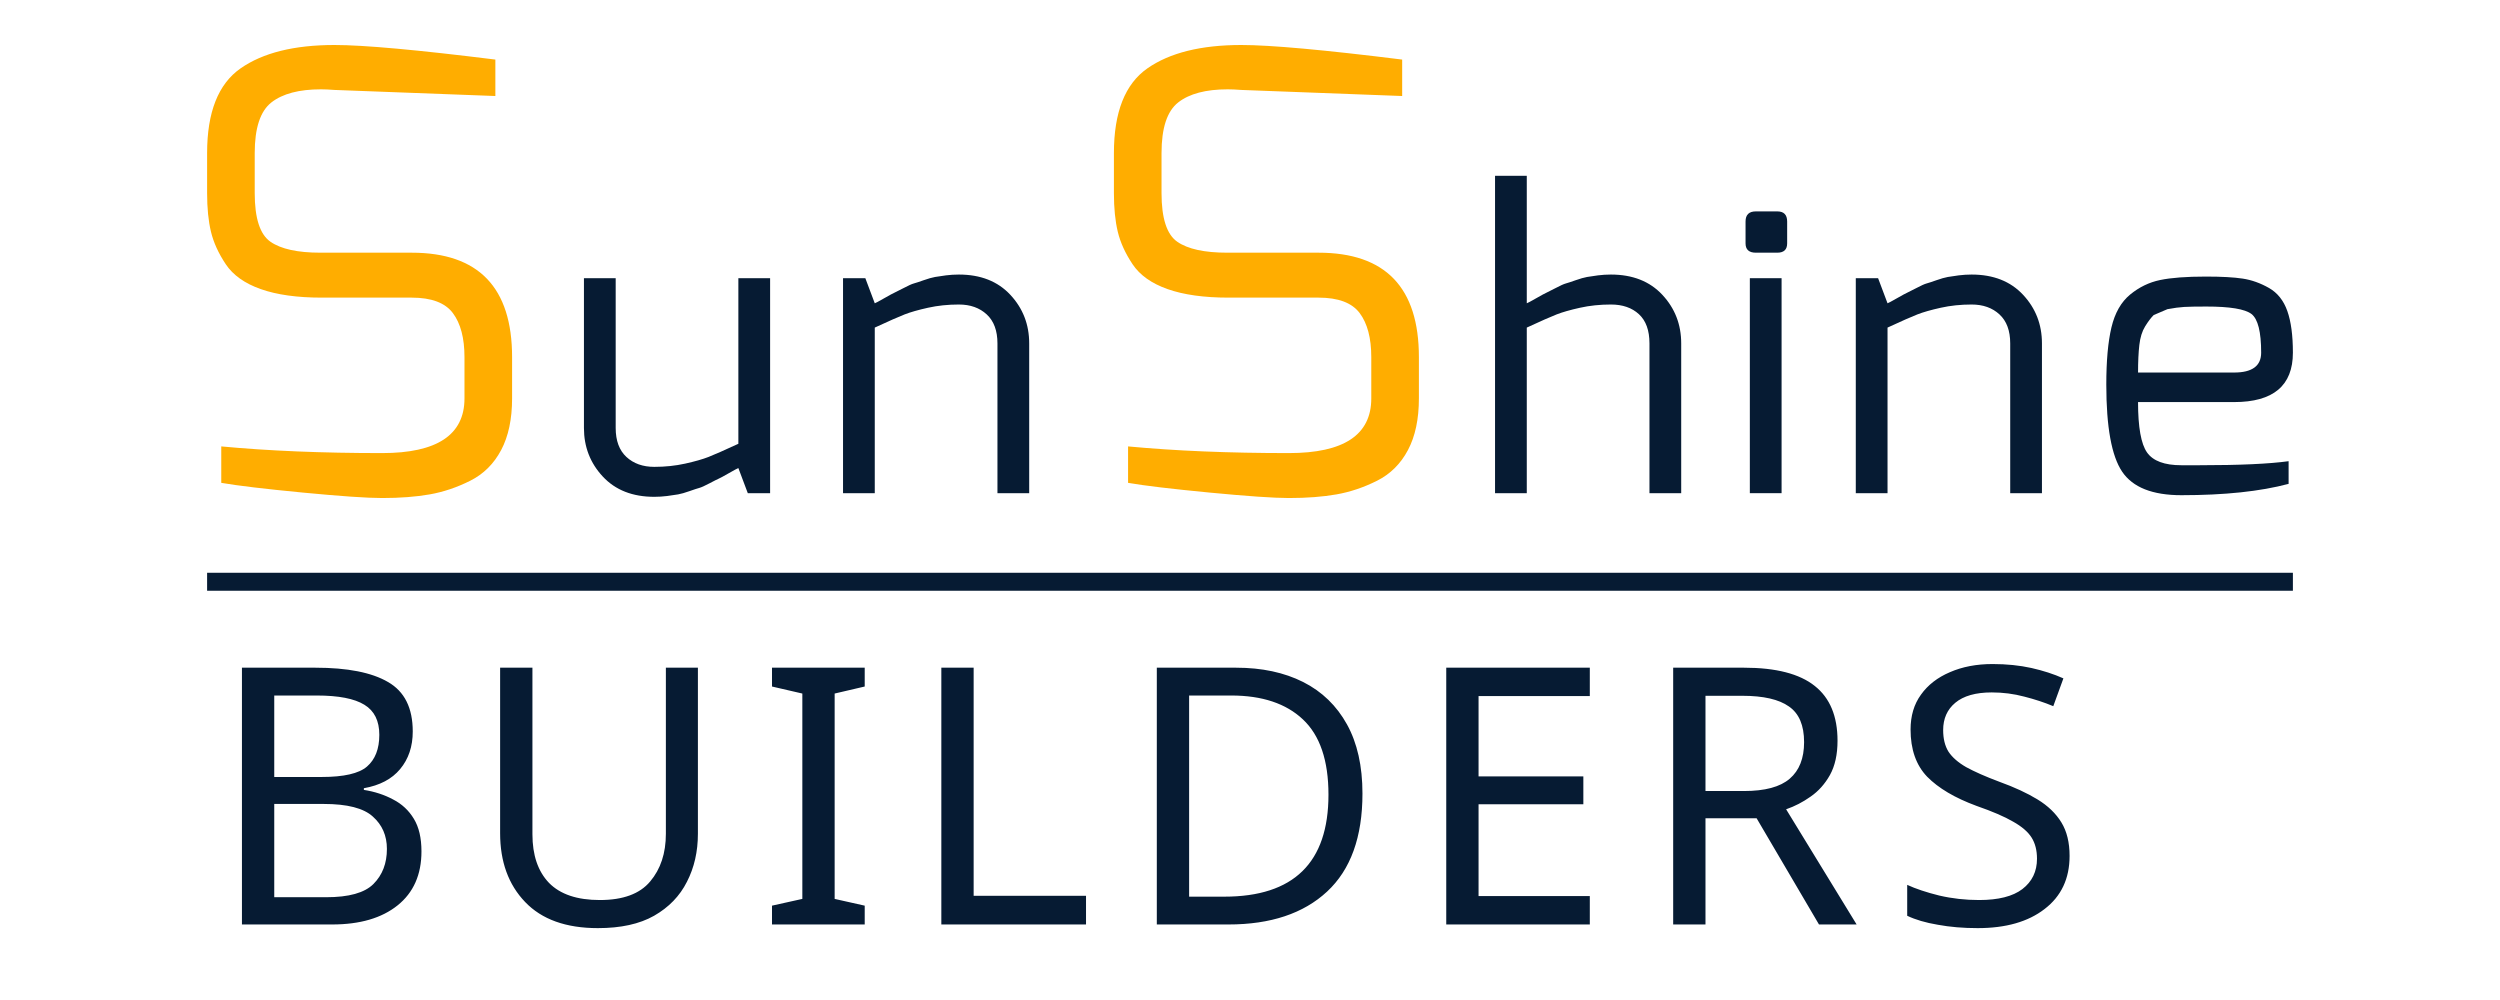
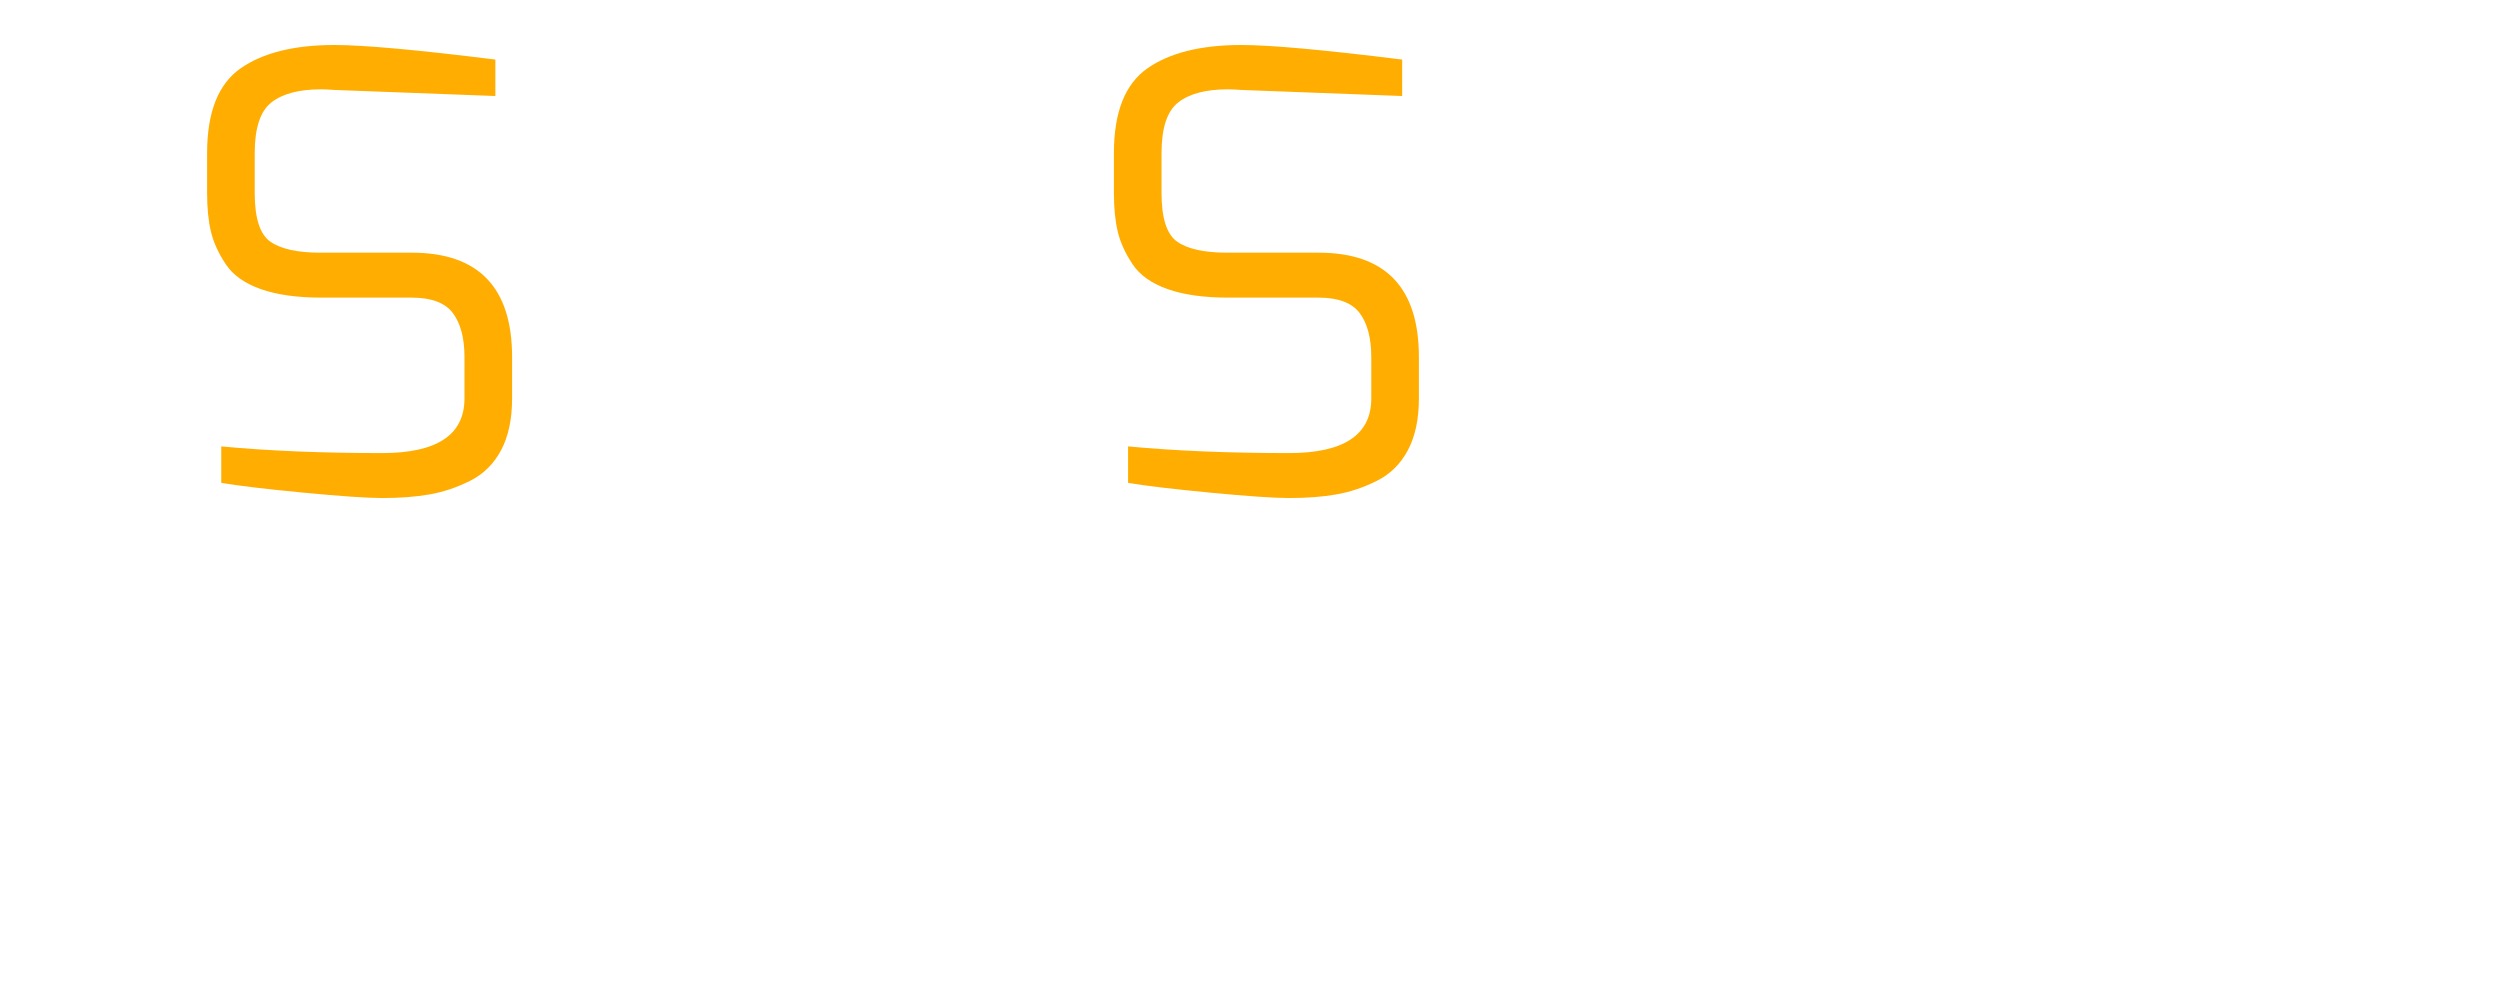
<svg xmlns="http://www.w3.org/2000/svg" style="isolation:isolate" viewBox="0 0 500 200" width="500" height="200">
  <defs>
-     <clipPath id="_clipPath_pH8FRpd5O4N2vtMnqTwdBq4ivdXmj47l">
+     <clipPath id="_clipPath_f3YASK8J2nggFzEqqKTDGKORiLJZ3vlB">
      <rect width="500" height="200" />
    </clipPath>
  </defs>
-   <g clip-path="url(#_clipPath_pH8FRpd5O4N2vtMnqTwdBq4ivdXmj47l)">
-     <g id="Group" />
-     <g id="Group">
-       <g id="Group">
-         <g id="Group">
-           <path d=" M 305.356 98.635 L 299.008 98.635 L 299.008 35.154 L 305.356 35.154 L 305.356 60.659 L 305.356 60.659 Q 305.614 60.578 307.244 59.647 L 307.244 59.647 L 307.244 59.647 Q 308.874 58.716 309.26 58.554 L 309.26 58.554 L 309.26 58.554 Q 309.646 58.392 311.104 57.623 L 311.104 57.623 L 311.104 57.623 Q 312.563 56.854 313.163 56.692 L 313.163 56.692 L 313.163 56.692 Q 313.764 56.53 315.137 56.044 L 315.137 56.044 L 315.137 56.044 Q 316.509 55.558 317.41 55.396 L 317.41 55.396 L 317.41 55.396 Q 318.311 55.234 319.598 55.072 L 319.598 55.072 L 319.598 55.072 Q 320.885 54.91 322.171 54.91 L 322.171 54.91 L 322.171 54.91 Q 328.692 54.91 332.466 58.959 L 332.466 58.959 L 332.466 58.959 Q 336.241 63.007 336.241 68.675 L 336.241 68.675 L 336.241 98.635 L 329.893 98.635 L 329.893 68.675 L 329.893 68.675 Q 329.893 64.789 327.791 62.846 L 327.791 62.846 L 327.791 62.846 Q 325.689 60.902 322.171 60.902 L 322.171 60.902 L 322.171 60.902 Q 318.911 60.902 315.995 61.55 L 315.995 61.55 L 315.995 61.55 Q 313.078 62.198 311.319 62.886 L 311.319 62.886 L 311.319 62.886 Q 309.56 63.574 305.356 65.518 L 305.356 65.518 L 305.356 98.635 Z " fill="rgb(6,27,51)" />
-           <path d=" M 349.11 48.676 L 349.11 48.676 L 349.11 44.303 L 349.11 44.303 Q 349.11 42.279 351.169 42.279 L 351.169 42.279 L 355.458 42.279 L 355.458 42.279 Q 357.431 42.279 357.431 44.303 L 357.431 44.303 L 357.431 48.676 L 357.431 48.676 Q 357.431 50.538 355.458 50.538 L 355.458 50.538 L 351.169 50.538 L 351.169 50.538 Q 349.11 50.538 349.11 48.676 Z " fill="rgb(6,27,51)" />
-           <path d=" M 356.316 98.635 L 349.968 98.635 L 349.968 55.639 L 356.316 55.639 L 356.316 98.635 Z " fill="rgb(6,27,51)" />
-           <path d=" M 377.506 98.635 L 371.158 98.635 L 371.158 55.639 L 375.619 55.639 L 377.506 60.659 L 377.506 60.659 Q 377.764 60.578 379.394 59.647 L 379.394 59.647 L 379.394 59.647 Q 381.024 58.716 381.41 58.554 L 381.41 58.554 L 381.41 58.554 Q 381.796 58.392 383.254 57.623 L 383.254 57.623 L 383.254 57.623 Q 384.713 56.854 385.314 56.692 L 385.314 56.692 L 385.314 56.692 Q 385.914 56.53 387.287 56.044 L 387.287 56.044 L 387.287 56.044 Q 388.659 55.558 389.56 55.396 L 389.56 55.396 L 389.56 55.396 Q 390.461 55.234 391.748 55.072 L 391.748 55.072 L 391.748 55.072 Q 393.035 54.91 394.321 54.91 L 394.321 54.91 L 394.321 54.91 Q 400.842 54.91 404.616 58.959 L 404.616 58.959 L 404.616 58.959 Q 408.391 63.007 408.391 68.675 L 408.391 68.675 L 408.391 98.635 L 402.043 98.635 L 402.043 68.675 L 402.043 68.675 Q 402.043 64.87 399.898 62.886 L 399.898 62.886 L 399.898 62.886 Q 397.753 60.902 394.321 60.902 L 394.321 60.902 L 394.321 60.902 Q 391.061 60.902 388.145 61.55 L 388.145 61.55 L 388.145 61.55 Q 385.228 62.198 383.469 62.886 L 383.469 62.886 L 383.469 62.886 Q 381.71 63.574 377.506 65.518 L 377.506 65.518 L 377.506 98.635 Z " fill="rgb(6,27,51)" />
-           <path d=" M 222.783 38.635 L 222.783 38.635 L 222.783 30.619 L 222.783 30.619 Q 222.783 18.352 229.475 13.676 L 229.475 13.676 L 229.475 13.676 Q 236.166 9 248.263 9 L 248.263 9 L 248.263 9 Q 257.013 9 280.434 11.915 L 280.434 11.915 L 280.434 19.202 L 248.263 17.988 L 248.263 17.988 Q 246.718 17.866 245.56 17.866 L 245.56 17.866 L 245.56 17.866 Q 238.997 17.866 235.651 20.478 L 235.651 20.478 L 235.651 20.478 Q 232.306 23.089 232.306 30.619 L 232.306 30.619 L 232.306 38.635 L 232.306 38.635 Q 232.306 46.166 235.458 48.352 L 235.458 48.352 L 235.458 48.352 Q 238.611 50.538 245.432 50.538 L 245.432 50.538 L 263.705 50.538 L 263.705 50.538 Q 283.78 50.538 283.78 71.428 L 283.78 71.428 L 283.78 79.687 L 283.78 79.687 Q 283.78 85.882 281.592 90.011 L 281.592 90.011 L 281.592 90.011 Q 279.405 94.141 275.416 96.145 L 275.416 96.145 L 275.416 96.145 Q 271.426 98.149 267.308 98.878 L 267.308 98.878 L 267.308 98.878 Q 263.19 99.606 257.785 99.606 L 257.785 99.606 L 257.785 99.606 Q 253.281 99.606 241.893 98.513 L 241.893 98.513 L 241.893 98.513 Q 230.504 97.42 225.614 96.57 L 225.614 96.57 L 225.614 89.282 L 225.614 89.282 Q 239.769 90.618 257.785 90.618 L 257.785 90.618 L 257.785 90.618 Q 274.257 90.618 274.257 79.687 L 274.257 79.687 L 274.257 71.428 L 274.257 71.428 Q 274.257 65.72 271.941 62.623 L 271.941 62.623 L 271.941 62.623 Q 269.625 59.526 263.705 59.526 L 263.705 59.526 L 245.689 59.526 L 245.689 59.526 Q 238.354 59.526 233.528 57.825 L 233.528 57.825 L 233.528 57.825 Q 228.702 56.125 226.515 52.846 L 226.515 52.846 L 226.515 52.846 Q 224.327 49.566 223.555 46.348 L 223.555 46.348 L 223.555 46.348 Q 222.783 43.129 222.783 38.635 Z " fill="rgb(255,173,0)" />
-           <path d=" M 116.788 85.598 L 116.788 85.598 L 116.788 55.639 L 123.137 55.639 L 123.137 85.598 L 123.137 85.598 Q 123.137 89.404 125.282 91.388 L 125.282 91.388 L 125.282 91.388 Q 127.426 93.372 130.858 93.372 L 130.858 93.372 L 130.858 93.372 Q 134.118 93.372 137.035 92.724 L 137.035 92.724 L 137.035 92.724 Q 139.952 92.076 141.711 91.388 L 141.711 91.388 L 141.711 91.388 Q 143.469 90.699 147.673 88.756 L 147.673 88.756 L 147.673 55.639 L 154.022 55.639 L 154.022 98.635 L 149.56 98.635 L 147.673 93.614 L 147.673 93.614 Q 147.416 93.695 145.786 94.627 L 145.786 94.627 L 145.786 94.627 Q 144.156 95.558 143.77 95.72 L 143.77 95.72 L 143.77 95.72 Q 143.383 95.882 141.925 96.651 L 141.925 96.651 L 141.925 96.651 Q 140.467 97.42 139.866 97.582 L 139.866 97.582 L 139.866 97.582 Q 139.266 97.744 137.893 98.23 L 137.893 98.23 L 137.893 98.23 Q 136.52 98.716 135.619 98.878 L 135.619 98.878 L 135.619 98.878 Q 134.719 99.039 133.432 99.201 L 133.432 99.201 L 133.432 99.201 Q 132.145 99.363 130.858 99.363 L 130.858 99.363 L 130.858 99.363 Q 124.338 99.363 120.563 95.315 L 120.563 95.315 L 120.563 95.315 Q 116.788 91.266 116.788 85.598 Z " fill="rgb(6,27,51)" />
-           <path d=" M 174.954 98.635 L 168.606 98.635 L 168.606 55.639 L 173.067 55.639 L 174.954 60.659 L 174.954 60.659 Q 175.212 60.578 176.842 59.647 L 176.842 59.647 L 176.842 59.647 Q 178.472 58.716 178.858 58.554 L 178.858 58.554 L 178.858 58.554 Q 179.244 58.392 180.702 57.623 L 180.702 57.623 L 180.702 57.623 Q 182.161 56.854 182.761 56.692 L 182.761 56.692 L 182.761 56.692 Q 183.362 56.53 184.735 56.044 L 184.735 56.044 L 184.735 56.044 Q 186.107 55.558 187.008 55.396 L 187.008 55.396 L 187.008 55.396 Q 187.909 55.234 189.196 55.072 L 189.196 55.072 L 189.196 55.072 Q 190.483 54.91 191.769 54.91 L 191.769 54.91 L 191.769 54.91 Q 198.29 54.91 202.064 58.959 L 202.064 58.959 L 202.064 58.959 Q 205.839 63.007 205.839 68.675 L 205.839 68.675 L 205.839 98.635 L 199.491 98.635 L 199.491 68.675 L 199.491 68.675 Q 199.491 64.87 197.346 62.886 L 197.346 62.886 L 197.346 62.886 Q 195.201 60.902 191.769 60.902 L 191.769 60.902 L 191.769 60.902 Q 188.509 60.902 185.593 61.55 L 185.593 61.55 L 185.593 61.55 Q 182.676 62.198 180.917 62.886 L 180.917 62.886 L 180.917 62.886 Q 179.158 63.574 174.954 65.518 L 174.954 65.518 L 174.954 98.635 Z " fill="rgb(6,27,51)" />
-           <path d=" M 41.421 38.635 L 41.421 38.635 L 41.421 30.619 L 41.421 30.619 Q 41.421 18.352 48.113 13.676 L 48.113 13.676 L 48.113 13.676 Q 54.805 9 66.901 9 L 66.901 9 L 66.901 9 Q 75.652 9 99.073 11.915 L 99.073 11.915 L 99.073 19.202 L 66.901 17.988 L 66.901 17.988 Q 65.357 17.866 64.199 17.866 L 64.199 17.866 L 64.199 17.866 Q 57.636 17.866 54.29 20.478 L 54.29 20.478 L 54.29 20.478 Q 50.944 23.089 50.944 30.619 L 50.944 30.619 L 50.944 38.635 L 50.944 38.635 Q 50.944 46.166 54.097 48.352 L 54.097 48.352 L 54.097 48.352 Q 57.25 50.538 64.07 50.538 L 64.07 50.538 L 82.343 50.538 L 82.343 50.538 Q 102.418 50.538 102.418 71.428 L 102.418 71.428 L 102.418 79.687 L 102.418 79.687 Q 102.418 85.882 100.231 90.011 L 100.231 90.011 L 100.231 90.011 Q 98.043 94.141 94.054 96.145 L 94.054 96.145 L 94.054 96.145 Q 90.065 98.149 85.947 98.878 L 85.947 98.878 L 85.947 98.878 Q 81.829 99.606 76.424 99.606 L 76.424 99.606 L 76.424 99.606 Q 71.92 99.606 60.531 98.513 L 60.531 98.513 L 60.531 98.513 Q 49.142 97.42 44.252 96.57 L 44.252 96.57 L 44.252 89.282 L 44.252 89.282 Q 58.408 90.618 76.424 90.618 L 76.424 90.618 L 76.424 90.618 Q 92.896 90.618 92.896 79.687 L 92.896 79.687 L 92.896 71.428 L 92.896 71.428 Q 92.896 65.72 90.579 62.623 L 90.579 62.623 L 90.579 62.623 Q 88.263 59.526 82.343 59.526 L 82.343 59.526 L 64.327 59.526 L 64.327 59.526 Q 56.992 59.526 52.166 57.825 L 52.166 57.825 L 52.166 57.825 Q 47.341 56.125 45.153 52.846 L 45.153 52.846 L 45.153 52.846 Q 42.965 49.566 42.193 46.348 L 42.193 46.348 L 42.193 46.348 Q 41.421 43.129 41.421 38.635 Z " fill="rgb(255,173,0)" />
-         </g>
-       </g>
-       <rect x="41.421" y="114.554" width="417.158" height="3.596" transform="matrix(1,0,0,1,0,0)" fill="rgb(6,27,51)" />
-       <g transform="matrix(3.596,0,0,3.596,41.421,133.098)">
-         <text transform="matrix(1,0,0,1,0,14.404)" style="font-family:&quot;Aldrich&quot;;font-weight:400;font-size:20px;font-style:normal;letter-spacing:1.5;fill:#061b33;stroke:none;">BUILDERS</text>
-       </g>
+   <g clip-path="url(#_clipPath_f3YASK8J2nggFzEqqKTDGKORiLJZ3vlB)">
+     <g>
+       <path d=" M 305.356 98.635 L 299.008 98.635 L 299.008 35.154 L 305.356 35.154 L 305.356 60.659 L 305.356 60.659 Q 305.614 60.578 307.244 59.647 L 307.244 59.647 L 307.244 59.647 Q 308.874 58.716 309.26 58.554 L 309.26 58.554 L 309.26 58.554 Q 309.646 58.392 311.104 57.623 L 311.104 57.623 L 311.104 57.623 Q 312.563 56.854 313.163 56.692 L 313.163 56.692 L 313.163 56.692 Q 313.764 56.53 315.137 56.044 L 315.137 56.044 L 315.137 56.044 Q 316.509 55.558 317.41 55.396 L 317.41 55.396 L 317.41 55.396 Q 318.311 55.234 319.598 55.072 L 319.598 55.072 L 319.598 55.072 Q 320.885 54.91 322.171 54.91 L 322.171 54.91 L 322.171 54.91 Q 328.692 54.91 332.466 58.959 L 332.466 58.959 L 332.466 58.959 Q 336.241 63.007 336.241 68.675 L 336.241 68.675 L 336.241 98.635 L 329.893 98.635 L 329.893 68.675 L 329.893 68.675 Q 329.893 64.789 327.791 62.846 L 327.791 62.846 L 327.791 62.846 Q 325.689 60.902 322.171 60.902 L 322.171 60.902 L 322.171 60.902 Q 318.911 60.902 315.995 61.55 L 315.995 61.55 L 315.995 61.55 Q 313.078 62.198 311.319 62.886 L 311.319 62.886 L 311.319 62.886 Q 309.56 63.574 305.356 65.518 L 305.356 65.518 L 305.356 98.635 Z " fill="rgb(255,255,255)" />
+       <path d=" M 349.11 48.676 L 349.11 48.676 L 349.11 44.303 L 349.11 44.303 Q 349.11 42.279 351.169 42.279 L 351.169 42.279 L 355.458 42.279 L 355.458 42.279 Q 357.431 42.279 357.431 44.303 L 357.431 44.303 L 357.431 48.676 L 357.431 48.676 Q 357.431 50.538 355.458 50.538 L 355.458 50.538 L 351.169 50.538 L 351.169 50.538 Q 349.11 50.538 349.11 48.676 Z " fill="rgb(255,255,255)" />
+       <path d=" M 356.316 98.635 L 349.968 98.635 L 349.968 55.639 L 356.316 55.639 L 356.316 98.635 Z " fill="rgb(255,255,255)" />
+       <path d=" M 377.506 98.635 L 371.158 98.635 L 371.158 55.639 L 375.619 55.639 L 377.506 60.659 L 377.506 60.659 Q 377.764 60.578 379.394 59.647 L 379.394 59.647 L 379.394 59.647 Q 381.024 58.716 381.41 58.554 L 381.41 58.554 L 381.41 58.554 Q 381.796 58.392 383.254 57.623 L 383.254 57.623 L 383.254 57.623 Q 384.713 56.854 385.314 56.692 L 385.314 56.692 L 385.314 56.692 Q 385.914 56.53 387.287 56.044 L 387.287 56.044 L 387.287 56.044 Q 388.659 55.558 389.56 55.396 L 389.56 55.396 L 389.56 55.396 Q 390.461 55.234 391.748 55.072 L 391.748 55.072 L 391.748 55.072 Q 393.035 54.91 394.321 54.91 L 394.321 54.91 L 394.321 54.91 Q 400.842 54.91 404.616 58.959 L 404.616 58.959 L 404.616 58.959 Q 408.391 63.007 408.391 68.675 L 408.391 68.675 L 408.391 98.635 L 402.043 98.635 L 402.043 68.675 L 402.043 68.675 Q 402.043 64.87 399.898 62.886 L 399.898 62.886 L 399.898 62.886 Q 397.753 60.902 394.321 60.902 L 394.321 60.902 L 394.321 60.902 Q 391.061 60.902 388.145 61.55 L 388.145 61.55 L 388.145 61.55 Q 385.228 62.198 383.469 62.886 L 383.469 62.886 L 383.469 62.886 Q 381.71 63.574 377.506 65.518 L 377.506 65.518 L 377.506 98.635 Z " fill="rgb(255,255,255)" />
+       <path d=" M 222.783 38.635 L 222.783 38.635 L 222.783 30.619 L 222.783 30.619 Q 222.783 18.352 229.475 13.676 L 229.475 13.676 L 229.475 13.676 Q 236.166 9 248.263 9 L 248.263 9 L 248.263 9 Q 257.013 9 280.434 11.915 L 280.434 11.915 L 280.434 19.202 L 248.263 17.988 L 248.263 17.988 Q 246.718 17.866 245.56 17.866 L 245.56 17.866 L 245.56 17.866 Q 238.997 17.866 235.651 20.478 L 235.651 20.478 L 235.651 20.478 Q 232.306 23.089 232.306 30.619 L 232.306 30.619 L 232.306 38.635 L 232.306 38.635 Q 232.306 46.166 235.458 48.352 L 235.458 48.352 L 235.458 48.352 Q 238.611 50.538 245.432 50.538 L 245.432 50.538 L 263.705 50.538 L 263.705 50.538 Q 283.78 50.538 283.78 71.428 L 283.78 71.428 L 283.78 79.687 L 283.78 79.687 Q 283.78 85.882 281.592 90.011 L 281.592 90.011 L 281.592 90.011 Q 279.405 94.141 275.416 96.145 L 275.416 96.145 L 275.416 96.145 Q 271.426 98.149 267.308 98.878 L 267.308 98.878 L 267.308 98.878 Q 263.19 99.606 257.785 99.606 L 257.785 99.606 L 257.785 99.606 Q 253.281 99.606 241.893 98.513 L 241.893 98.513 L 241.893 98.513 Q 230.504 97.42 225.614 96.57 L 225.614 96.57 L 225.614 89.282 L 225.614 89.282 Q 239.769 90.618 257.785 90.618 L 257.785 90.618 L 257.785 90.618 Q 274.257 90.618 274.257 79.687 L 274.257 79.687 L 274.257 71.428 L 274.257 71.428 Q 274.257 65.72 271.941 62.623 L 271.941 62.623 L 271.941 62.623 Q 269.625 59.526 263.705 59.526 L 263.705 59.526 L 245.689 59.526 L 245.689 59.526 Q 238.354 59.526 233.528 57.825 L 233.528 57.825 L 233.528 57.825 Q 228.702 56.125 226.515 52.846 L 226.515 52.846 L 226.515 52.846 Q 224.327 49.566 223.555 46.348 L 223.555 46.348 L 223.555 46.348 Q 222.783 43.129 222.783 38.635 Z " fill="rgb(255,173,0)" />
+       <path d=" M 116.788 85.598 L 116.788 85.598 L 116.788 55.639 L 123.137 55.639 L 123.137 85.598 L 123.137 85.598 Q 123.137 89.404 125.282 91.388 L 125.282 91.388 L 125.282 91.388 Q 127.426 93.372 130.858 93.372 L 130.858 93.372 L 130.858 93.372 Q 134.118 93.372 137.035 92.724 L 137.035 92.724 L 137.035 92.724 Q 139.952 92.076 141.711 91.388 L 141.711 91.388 L 141.711 91.388 Q 143.469 90.699 147.673 88.756 L 147.673 88.756 L 147.673 55.639 L 154.022 55.639 L 154.022 98.635 L 149.56 98.635 L 147.673 93.614 L 147.673 93.614 Q 147.416 93.695 145.786 94.627 L 145.786 94.627 L 145.786 94.627 Q 144.156 95.558 143.77 95.72 L 143.77 95.72 L 143.77 95.72 Q 143.383 95.882 141.925 96.651 L 141.925 96.651 L 141.925 96.651 Q 140.467 97.42 139.866 97.582 L 139.866 97.582 L 139.866 97.582 Q 139.266 97.744 137.893 98.23 L 137.893 98.23 L 137.893 98.23 Q 136.52 98.716 135.619 98.878 L 135.619 98.878 L 135.619 98.878 Q 134.719 99.039 133.432 99.201 L 133.432 99.201 L 133.432 99.201 Q 132.145 99.363 130.858 99.363 L 130.858 99.363 L 130.858 99.363 Q 124.338 99.363 120.563 95.315 L 120.563 95.315 L 120.563 95.315 Q 116.788 91.266 116.788 85.598 Z " fill="rgb(255,255,255)" />
+       <path d=" M 174.954 98.635 L 168.606 98.635 L 168.606 55.639 L 173.067 55.639 L 174.954 60.659 L 174.954 60.659 Q 175.212 60.578 176.842 59.647 L 176.842 59.647 L 176.842 59.647 Q 178.472 58.716 178.858 58.554 L 178.858 58.554 L 178.858 58.554 Q 179.244 58.392 180.702 57.623 L 180.702 57.623 L 180.702 57.623 Q 182.161 56.854 182.761 56.692 L 182.761 56.692 L 182.761 56.692 Q 183.362 56.53 184.735 56.044 L 184.735 56.044 L 184.735 56.044 Q 186.107 55.558 187.008 55.396 L 187.008 55.396 L 187.008 55.396 Q 187.909 55.234 189.196 55.072 L 189.196 55.072 L 189.196 55.072 Q 190.483 54.91 191.769 54.91 L 191.769 54.91 L 191.769 54.91 Q 198.29 54.91 202.064 58.959 L 202.064 58.959 L 202.064 58.959 Q 205.839 63.007 205.839 68.675 L 205.839 68.675 L 205.839 98.635 L 199.491 98.635 L 199.491 68.675 L 199.491 68.675 Q 199.491 64.87 197.346 62.886 L 197.346 62.886 L 197.346 62.886 Q 195.201 60.902 191.769 60.902 L 191.769 60.902 L 191.769 60.902 Q 188.509 60.902 185.593 61.55 L 185.593 61.55 L 185.593 61.55 Q 182.676 62.198 180.917 62.886 L 180.917 62.886 L 180.917 62.886 Q 179.158 63.574 174.954 65.518 L 174.954 65.518 L 174.954 98.635 Z " fill="rgb(255,255,255)" />
+       <path d=" M 41.421 38.635 L 41.421 38.635 L 41.421 30.619 L 41.421 30.619 Q 41.421 18.352 48.113 13.676 L 48.113 13.676 L 48.113 13.676 Q 54.805 9 66.901 9 L 66.901 9 L 66.901 9 Q 75.652 9 99.073 11.915 L 99.073 11.915 L 99.073 19.202 L 66.901 17.988 L 66.901 17.988 Q 65.357 17.866 64.199 17.866 L 64.199 17.866 L 64.199 17.866 Q 57.636 17.866 54.29 20.478 L 54.29 20.478 L 54.29 20.478 Q 50.944 23.089 50.944 30.619 L 50.944 30.619 L 50.944 38.635 L 50.944 38.635 Q 50.944 46.166 54.097 48.352 L 54.097 48.352 L 54.097 48.352 Q 57.25 50.538 64.07 50.538 L 64.07 50.538 L 82.343 50.538 L 82.343 50.538 Q 102.418 50.538 102.418 71.428 L 102.418 71.428 L 102.418 79.687 L 102.418 79.687 Q 102.418 85.882 100.231 90.011 L 100.231 90.011 L 100.231 90.011 Q 98.043 94.141 94.054 96.145 L 94.054 96.145 L 94.054 96.145 Q 90.065 98.149 85.947 98.878 L 85.947 98.878 L 85.947 98.878 Q 81.829 99.606 76.424 99.606 L 76.424 99.606 L 76.424 99.606 Q 71.92 99.606 60.531 98.513 L 60.531 98.513 L 60.531 98.513 Q 49.142 97.42 44.252 96.57 L 44.252 96.57 L 44.252 89.282 L 44.252 89.282 Q 58.408 90.618 76.424 90.618 L 76.424 90.618 L 76.424 90.618 Q 92.896 90.618 92.896 79.687 L 92.896 79.687 L 92.896 71.428 L 92.896 71.428 Q 92.896 65.72 90.579 62.623 L 90.579 62.623 L 90.579 62.623 Q 88.263 59.526 82.343 59.526 L 82.343 59.526 L 64.327 59.526 L 64.327 59.526 Q 56.992 59.526 52.166 57.825 L 52.166 57.825 L 52.166 57.825 Q 47.341 56.125 45.153 52.846 L 45.153 52.846 L 45.153 52.846 Q 42.965 49.566 42.193 46.348 L 42.193 46.348 L 42.193 46.348 Q 41.421 43.129 41.421 38.635 Z " fill="rgb(255,173,0)" />
+       <path d=" M 41.421 116.352 L 41.421 114.554 L 458.579 114.554 L 458.579 118.15 L 41.421 118.15 L 41.421 116.352 Z " fill="rgb(255,255,255)" />
+       <path d=" M 80.684 158.63 L 80.684 158.63 L 80.684 158.63 Q 82.265 159.121 83.564 160.035 L 83.564 160.035 L 83.564 160.035 Q 84.863 160.948 85.776 162.37 L 85.776 162.37 L 85.776 162.37 Q 86.69 163.792 87.181 165.724 L 87.181 165.724 L 87.181 165.724 Q 87.673 167.655 87.673 170.149 L 87.673 170.149 L 87.673 172.677 L 87.673 172.677 Q 87.673 184.899 75.451 184.899 L 75.451 184.899 L 47.883 184.899 L 47.883 134.538 L 74.012 134.538 L 74.012 134.538 Q 86.233 134.538 86.233 146.795 L 86.233 146.795 L 86.233 147.708 L 86.233 147.708 Q 86.233 151.957 84.881 154.644 L 84.881 154.644 L 84.881 154.644 Q 83.529 157.33 80.684 158.63 Z  M 75.241 162.949 L 54.942 162.949 L 54.942 177.84 L 75.241 177.84 L 75.241 177.84 Q 78.085 177.84 79.35 176.505 L 79.35 176.505 L 79.35 176.505 Q 80.614 175.171 80.614 172.326 L 80.614 172.326 L 80.614 168.428 L 80.614 168.428 Q 80.614 165.548 79.35 164.249 L 79.35 164.249 L 79.35 164.249 Q 78.085 162.949 75.241 162.949 L 75.241 162.949 L 75.241 162.949 Z  M 73.801 141.597 L 54.942 141.597 L 54.942 155.926 L 74.293 155.926 L 74.293 155.926 Q 76.891 155.82 78.033 154.503 L 78.033 154.503 L 78.033 154.503 Q 79.174 153.186 79.174 150.447 L 79.174 150.447 L 79.174 147.146 L 79.174 147.146 Q 79.174 144.266 77.91 142.932 L 77.91 142.932 L 77.91 142.932 Q 76.646 141.597 73.801 141.597 L 73.801 141.597 L 73.801 141.597 Z  M 103.849 177.699 L 103.849 134.538 L 111.048 134.538 L 111.048 177.699 L 139.811 177.699 L 139.811 134.538 L 147.01 134.538 L 147.01 177.699 L 147.01 177.699 Q 147.01 179.174 146.448 180.491 L 146.448 180.491 L 146.448 180.491 Q 145.886 181.808 144.903 182.792 L 144.903 182.792 L 144.903 182.792 Q 143.92 183.775 142.603 184.337 L 142.603 184.337 L 142.603 184.337 Q 141.286 184.899 139.811 184.899 L 139.811 184.899 L 111.048 184.899 L 111.048 184.899 Q 109.573 184.899 108.256 184.337 L 108.256 184.337 L 108.256 184.337 Q 106.939 183.775 105.956 182.792 L 105.956 182.792 L 105.956 182.792 Q 104.973 181.808 104.411 180.491 L 104.411 180.491 L 104.411 180.491 Q 103.849 179.174 103.849 177.699 L 103.849 177.699 L 103.849 177.699 Z  M 165.328 134.538 L 172.527 134.538 L 172.527 184.899 L 165.328 184.899 L 165.328 134.538 L 165.328 134.538 Z  M 190.846 134.538 L 198.045 134.538 L 198.045 177.699 L 223.928 177.699 L 223.928 184.899 L 190.846 184.899 L 190.846 134.538 L 190.846 134.538 Z  M 245.161 177.699 L 263.563 177.699 L 263.563 177.699 Q 268.585 177.699 271.289 174.995 L 271.289 174.995 L 271.289 174.995 Q 273.993 172.291 273.993 167.269 L 273.993 167.269 L 273.993 152.168 L 273.993 152.168 Q 273.993 149.71 273.291 147.778 L 273.291 147.778 L 273.291 147.778 Q 272.589 145.846 271.236 144.494 L 271.236 144.494 L 271.236 144.494 Q 269.884 143.142 267.953 142.44 L 267.953 142.44 L 267.953 142.44 Q 266.021 141.738 263.563 141.738 L 263.563 141.738 L 245.161 141.738 L 245.161 177.699 L 245.161 177.699 Z  M 263.563 184.899 L 237.961 184.899 L 237.961 134.538 L 263.563 134.538 L 263.563 134.538 Q 267.602 134.538 270.85 135.785 L 270.85 135.785 L 270.85 135.785 Q 274.099 137.032 276.399 139.332 L 276.399 139.332 L 276.399 139.332 Q 278.699 141.632 279.946 144.898 L 279.946 144.898 L 279.946 144.898 Q 281.193 148.164 281.193 152.168 L 281.193 152.168 L 281.193 167.269 L 281.193 167.269 Q 281.193 171.273 279.946 174.539 L 279.946 174.539 L 279.946 174.539 Q 278.699 177.805 276.399 180.105 L 276.399 180.105 L 276.399 180.105 Q 274.099 182.405 270.85 183.652 L 270.85 183.652 L 270.85 183.652 Q 267.602 184.899 263.563 184.899 L 263.563 184.899 L 263.563 184.899 Z  M 298.106 184.899 L 298.106 134.538 L 334.805 134.538 L 334.805 141.738 L 305.305 141.738 L 305.305 156.136 L 330.486 156.136 L 330.486 163.336 L 305.305 163.336 L 305.305 177.699 L 334.805 177.699 L 334.805 184.899 L 298.106 184.899 L 298.106 184.899 Z  M 390.771 146.795 L 390.771 152.519 L 390.771 152.519 Q 390.771 163.055 381.781 164.53 L 381.781 164.53 L 391.263 184.899 L 383.291 184.899 L 373.949 164.776 L 358.181 164.776 L 358.181 184.899 L 350.981 184.899 L 350.981 134.538 L 378.55 134.538 L 378.55 134.538 Q 390.771 134.538 390.771 146.795 L 390.771 146.795 L 390.771 146.795 Z  M 358.181 141.738 L 358.181 157.576 L 378.163 157.576 L 378.163 157.576 Q 381.043 157.576 382.307 156.312 L 382.307 156.312 L 382.307 156.312 Q 383.572 155.048 383.572 152.168 L 383.572 152.168 L 383.572 147.146 L 383.572 147.146 Q 383.572 144.266 382.307 143.002 L 382.307 143.002 L 382.307 143.002 Q 381.043 141.738 378.163 141.738 L 378.163 141.738 L 358.181 141.738 L 358.181 141.738 Z  M 439.818 163.336 L 415.375 163.336 L 415.375 163.336 Q 413.9 163.336 412.583 162.756 L 412.583 162.756 L 412.583 162.756 Q 411.266 162.177 410.283 161.211 L 410.283 161.211 L 410.283 161.211 Q 409.3 160.245 408.738 158.928 L 408.738 158.928 L 408.738 158.928 Q 408.176 157.611 408.176 156.136 L 408.176 156.136 L 408.176 141.738 L 408.176 141.738 Q 408.176 140.263 408.738 138.946 L 408.738 138.946 L 408.738 138.946 Q 409.3 137.629 410.283 136.663 L 410.283 136.663 L 410.283 136.663 Q 411.266 135.697 412.583 135.118 L 412.583 135.118 L 412.583 135.118 Q 413.9 134.538 415.375 134.538 L 415.375 134.538 L 439.818 134.538 L 439.818 134.538 Q 441.293 134.538 442.61 135.118 L 442.61 135.118 L 442.61 135.118 Q 443.927 135.697 444.911 136.663 L 444.911 136.663 L 444.911 136.663 Q 445.894 137.629 446.456 138.946 L 446.456 138.946 L 446.456 138.946 Q 447.018 140.263 447.018 141.738 L 447.018 141.738 L 447.018 148.235 L 439.818 148.235 L 439.818 141.738 L 415.375 141.738 L 415.375 156.136 L 439.818 156.136 L 439.818 156.136 Q 441.293 156.136 442.61 156.698 L 442.61 156.698 L 442.61 156.698 Q 443.927 157.26 444.911 158.243 L 444.911 158.243 L 444.911 158.243 Q 445.894 159.227 446.456 160.544 L 446.456 160.544 L 446.456 160.544 Q 447.018 161.861 447.018 163.336 L 447.018 163.336 L 447.018 177.699 L 447.018 177.699 Q 447.018 179.174 446.456 180.491 L 446.456 180.491 L 446.456 180.491 Q 445.894 181.808 444.911 182.792 L 444.911 182.792 L 444.911 182.792 Q 443.927 183.775 442.61 184.337 L 442.61 184.337 L 442.61 184.337 Q 441.293 184.899 439.818 184.899 L 439.818 184.899 L 414.673 184.899 L 414.673 184.899 Q 413.198 184.899 411.881 184.337 L 411.881 184.337 L 411.881 184.337 Q 410.564 183.775 409.581 182.792 L 409.581 182.792 L 409.581 182.792 Q 408.597 181.808 408.036 180.491 L 408.036 180.491 L 408.036 180.491 Q 407.474 179.174 407.474 177.699 L 407.474 177.699 L 407.474 171.238 L 414.673 171.238 L 414.673 177.699 L 439.818 177.699 L 439.818 163.336 L 439.818 163.336 Z " fill-rule="evenodd" fill="rgb(255,255,255)" />
+       <path d=" M 421.26 76.934 L 421.26 76.934 L 421.26 76.934 Q 421.26 69.809 422.289 65.477 L 422.289 65.477 L 422.289 65.477 Q 423.319 61.145 426.021 58.918 L 426.021 58.918 L 426.021 58.918 Q 428.724 56.692 432.027 56.004 L 432.027 56.004 L 432.027 56.004 Q 435.329 55.315 441.163 55.315 L 441.163 55.315 L 441.163 55.315 Q 445.882 55.315 448.541 55.72 L 448.541 55.72 L 448.541 55.72 Q 451.201 56.125 453.774 57.582 L 453.774 57.582 L 453.774 57.582 Q 456.348 59.04 457.463 62.198 L 457.463 62.198 L 457.463 62.198 Q 458.579 65.356 458.579 70.538 L 458.579 70.538 L 458.579 70.538 Q 458.579 80.416 446.825 80.416 L 446.825 80.416 L 427.608 80.416 L 427.608 80.416 Q 427.608 87.946 429.41 90.497 L 429.41 90.497 L 429.41 90.497 Q 431.212 93.048 436.273 93.048 L 436.273 93.048 L 436.273 93.048 Q 436.874 93.048 438.075 93.048 L 438.075 93.048 L 438.075 93.048 Q 439.276 93.048 439.876 93.048 L 439.876 93.048 L 439.876 93.048 Q 451.887 93.048 457.721 92.238 L 457.721 92.238 L 457.721 96.772 L 457.721 96.772 Q 449.228 99.039 436.273 99.039 L 436.273 99.039 L 436.273 99.039 Q 427.608 99.039 424.434 94.343 L 424.434 94.343 L 424.434 94.343 Q 421.26 89.647 421.26 76.934 Z  M 427.608 74.505 L 427.608 74.505 L 446.825 74.505 L 446.825 74.505 Q 452.23 74.505 452.23 70.538 L 452.23 70.538 L 452.23 70.538 Q 452.23 64.303 450.3 62.805 L 450.3 62.805 L 450.3 62.805 Q 448.37 61.307 441.249 61.307 L 441.249 61.307 L 441.249 61.307 Q 438.246 61.307 436.831 61.388 L 436.831 61.388 L 436.831 61.388 Q 435.415 61.469 433.485 61.833 L 433.485 61.833 L 433.485 61.833 L 430.74 63.007 L 430.74 63.007 Q 429.925 63.817 429.024 65.275 L 429.024 65.275 L 429.024 65.275 Q 428.123 66.732 427.866 68.999 L 427.866 68.999 L 427.866 68.999 Q 427.608 71.266 427.608 74.505 Z " fill-rule="evenodd" fill="rgb(255,255,255)" />
    </g>
-     <path d=" M 421.26 76.934 Q 421.26 69.809 422.289 65.477 Q 423.319 61.145 426.021 58.918 Q 428.724 56.692 432.027 56.004 Q 435.329 55.315 441.163 55.315 Q 445.882 55.315 448.541 55.72 Q 451.201 56.125 453.774 57.582 Q 456.348 59.04 457.463 62.198 Q 458.579 65.356 458.579 70.538 Q 458.579 80.416 446.825 80.416 L 427.608 80.416 Q 427.608 87.946 429.41 90.497 Q 431.212 93.048 436.273 93.048 Q 436.874 93.048 438.075 93.048 Q 439.276 93.048 439.876 93.048 Q 451.887 93.048 457.721 92.238 L 457.721 96.772 Q 449.228 99.039 436.273 99.039 Q 427.608 99.039 424.434 94.343 Q 421.26 89.647 421.26 76.934 Z  M 427.61 74.507 L 446.827 74.507 Q 452.232 74.507 452.232 70.539 Q 452.232 64.304 450.301 62.806 Q 448.371 61.308 441.25 61.308 Q 438.248 61.308 436.832 61.389 Q 435.417 61.47 433.486 61.835 L 430.741 63.009 Q 429.926 63.818 429.025 65.276 Q 428.124 66.733 427.867 69.001 Q 427.61 71.268 427.61 74.507 Z " fill="rgb(6,27,51)" />
  </g>
</svg>
